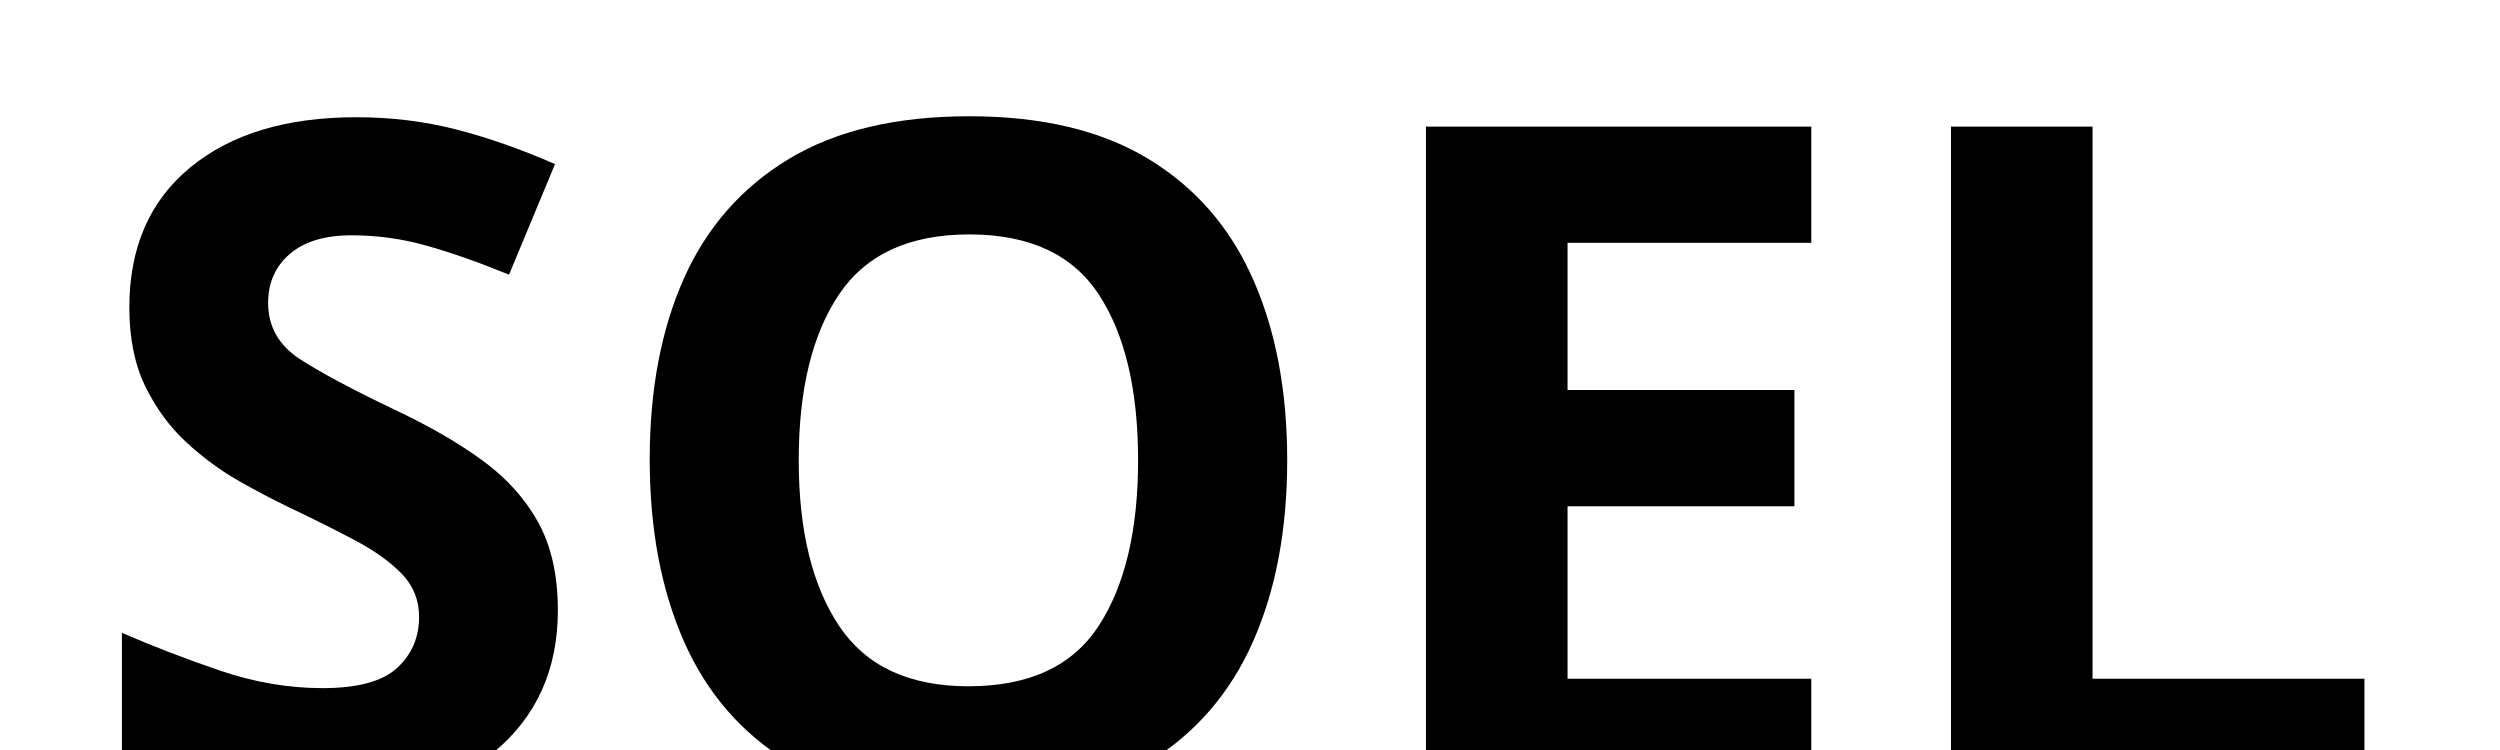
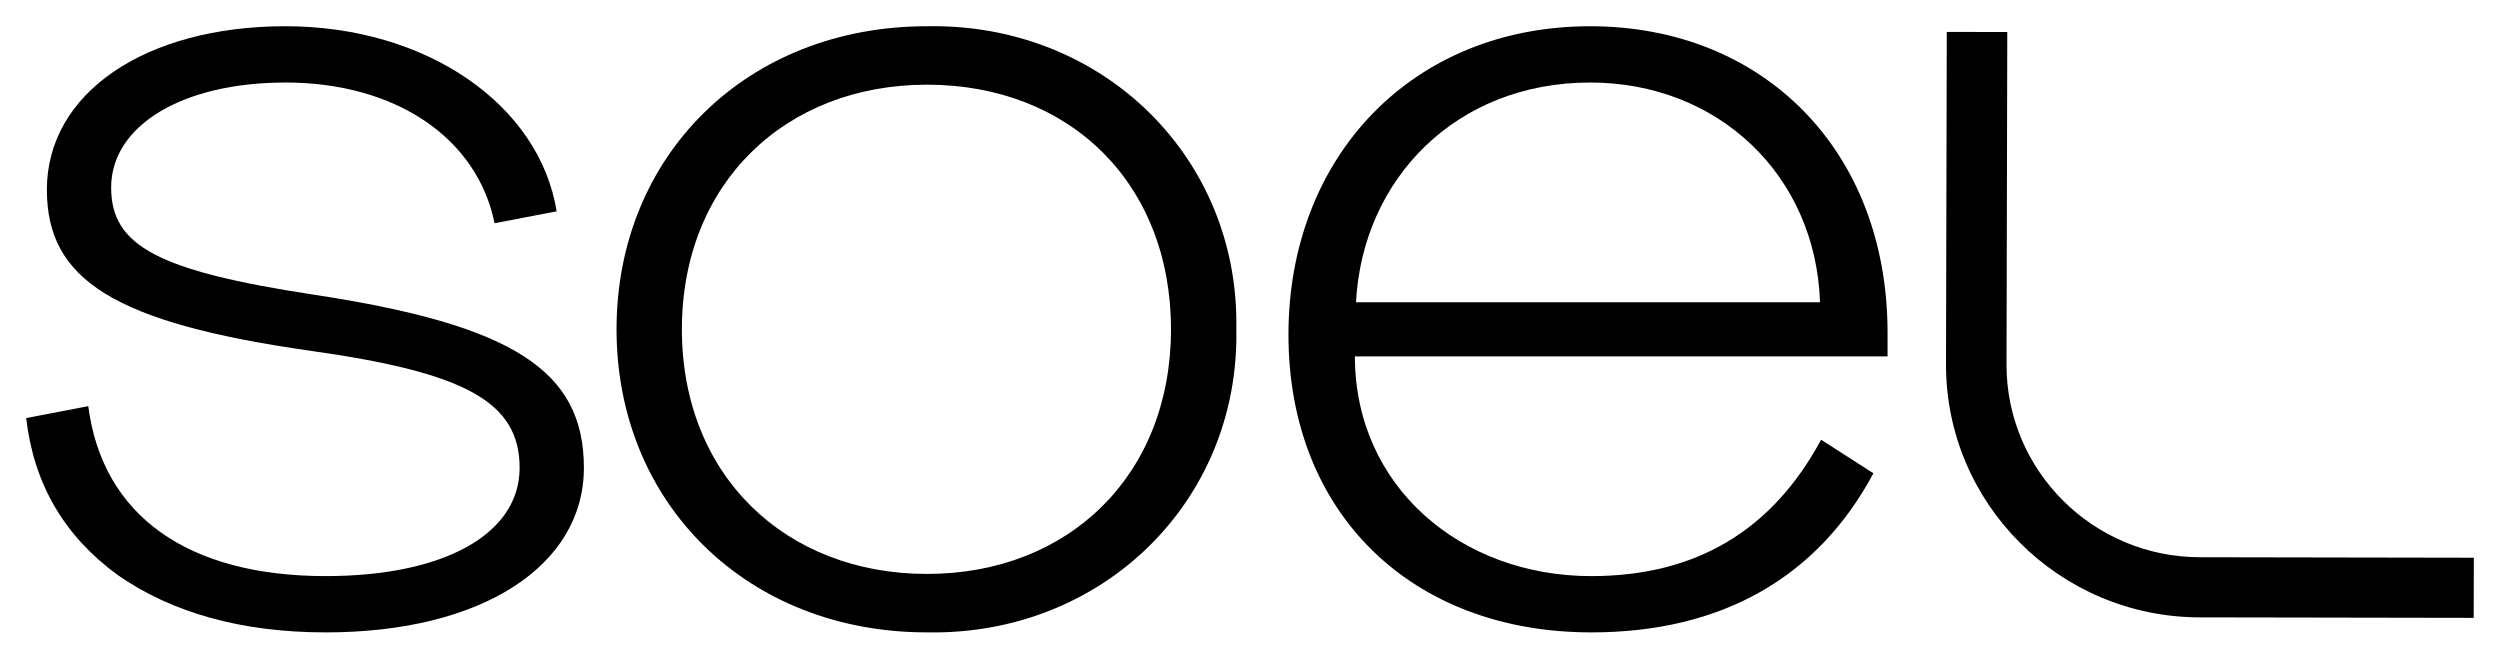
- <svg xmlns="http://www.w3.org/2000/svg" width="400" height="120">
-   <text x="49.5%" y="62%" font-size="150" fill="#000000" text-anchor="middle" dominant-baseline="middle" font-family="sans-serif" font-weight="bold">SOEL</text>
+ <svg xmlns="http://www.w3.org/2000/svg" id="Logo" width="3820" height="1006.28" viewBox="0 0 3820 1006.28">
+   <path d="M134.88,620.61c21.63,167.04,151.47,259.67,362.84,259.67,181.41,0,296.26-64.51,296.26-165.39s-83.23-145.54-317.9-178.63c-302.91-43-404.45-109.17-404.45-246.44,0-147.19,149.8-249.74,364.51-249.74s387.8,119.08,414.44,282.83l-94.87,18.19c-26.64-130.65-151.47-215-319.57-215-158.12,0-266.3,66.15-266.3,160.42,0,89.32,71.56,127.35,309.58,163.75,304.59,46.3,412.76,115.78,412.76,264.63s-154.78,251.39-394.46,251.39c-128.15,0-234.68-29.77-317.9-87.66-81.55-59.54-128.16-138.92-139.82-239.82l94.88-18.19Z" />
+   <path d="M1416.42,129.4c-216.36,0-374.49,150.5-374.49,373.79s158.13,373.78,374.49,373.78,372.84-150.51,372.84-373.78-154.8-373.79-372.84-373.79M1416.42,40.09c267.98-4.97,477.69,200.11,472.7,463.1,4.99,262.97-204.72,468.05-472.7,463.09-274.62,0-474.35-196.82-474.35-463.09S1141.8,40.09,1416.42,40.09" />
+   <path d="M2429.8,126.09c-204.73,0-347.86,147.2-357.84,335.75h709.03c-6.65-195.17-156.45-335.75-351.18-335.75M2429.8,40.09c264.64,0,454.38,190.2,454.38,468.05v36.4h-813.89c0,198.48,161.44,335.75,361.17,335.75,159.78,0,276.29-69.47,351.18-208.39l79.91,51.26c-84.89,158.78-231.36,243.13-431.09,243.13-274.62,0-462.7-181.94-462.7-454.83s189.74-471.36,461.04-471.36" />
+   <path d="M3779.8,944.08l-418.95-.74c-214.08-.49-387.83-173.95-387.35-386.67l1.17-507.92,92.46.2-1.17,507.92c-.37,162.06,132.01,294.23,295.09,294.58l418.95.75-.2,91.87Z" />
</svg>
